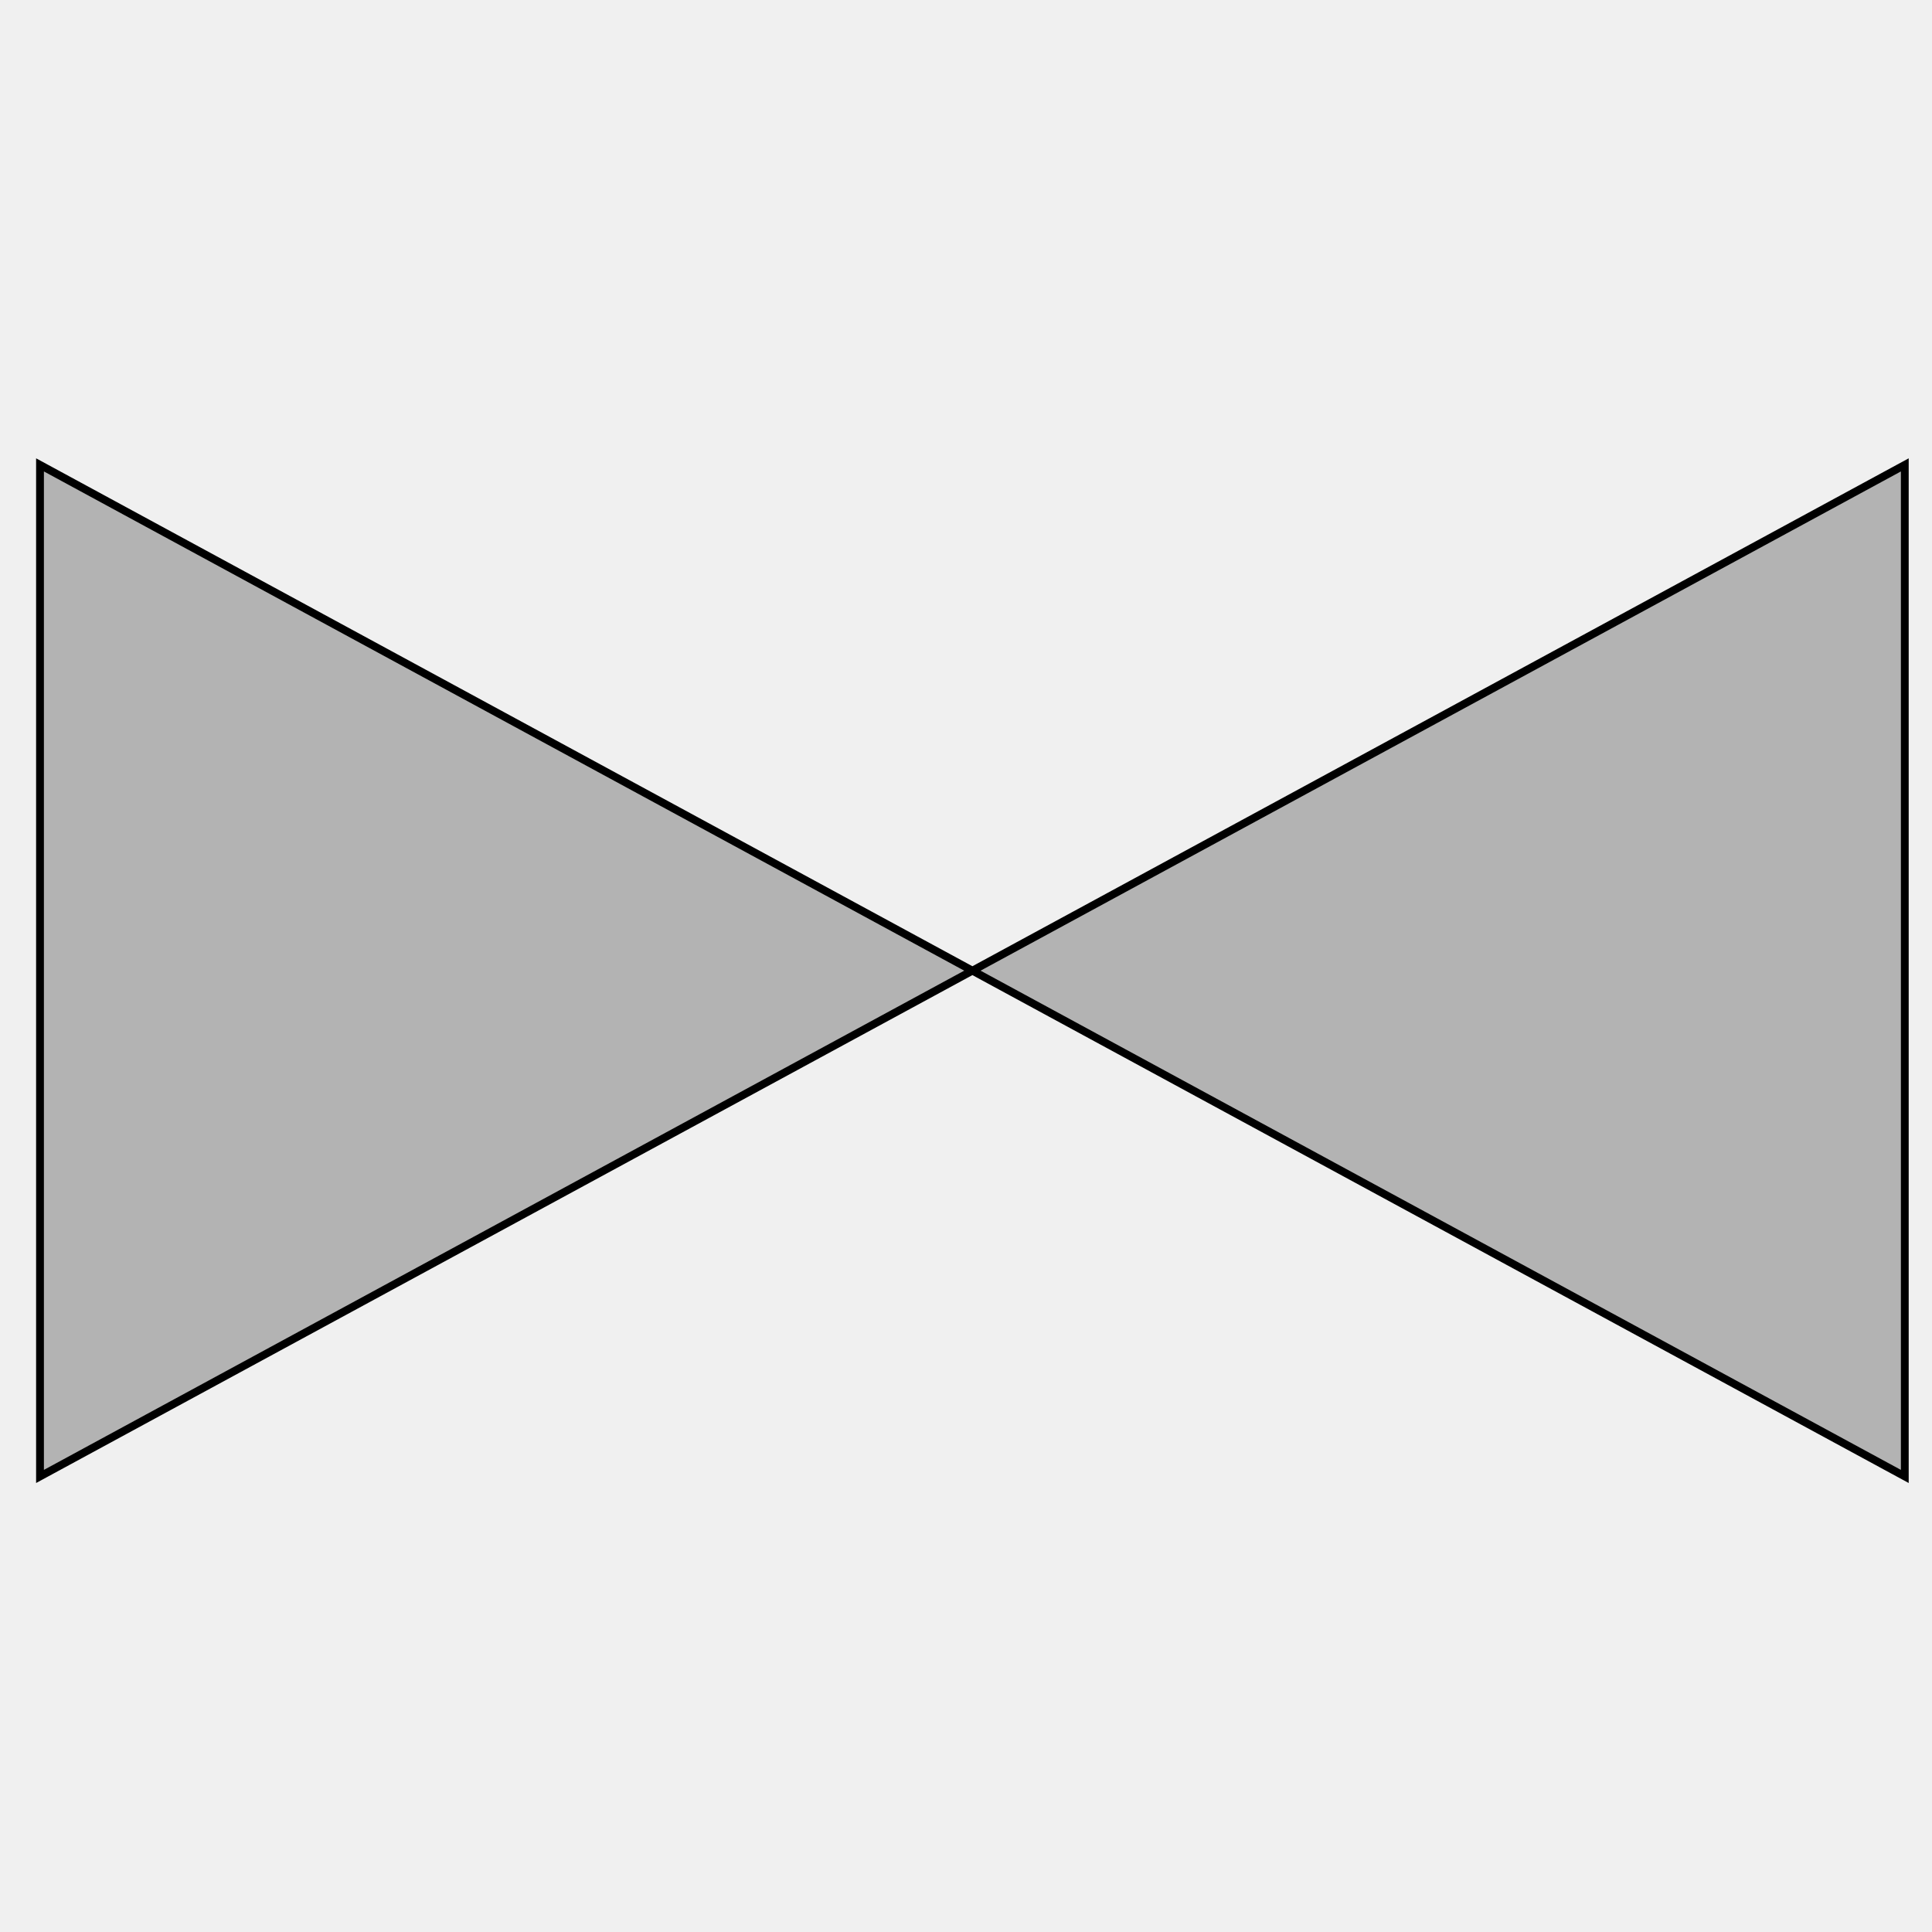
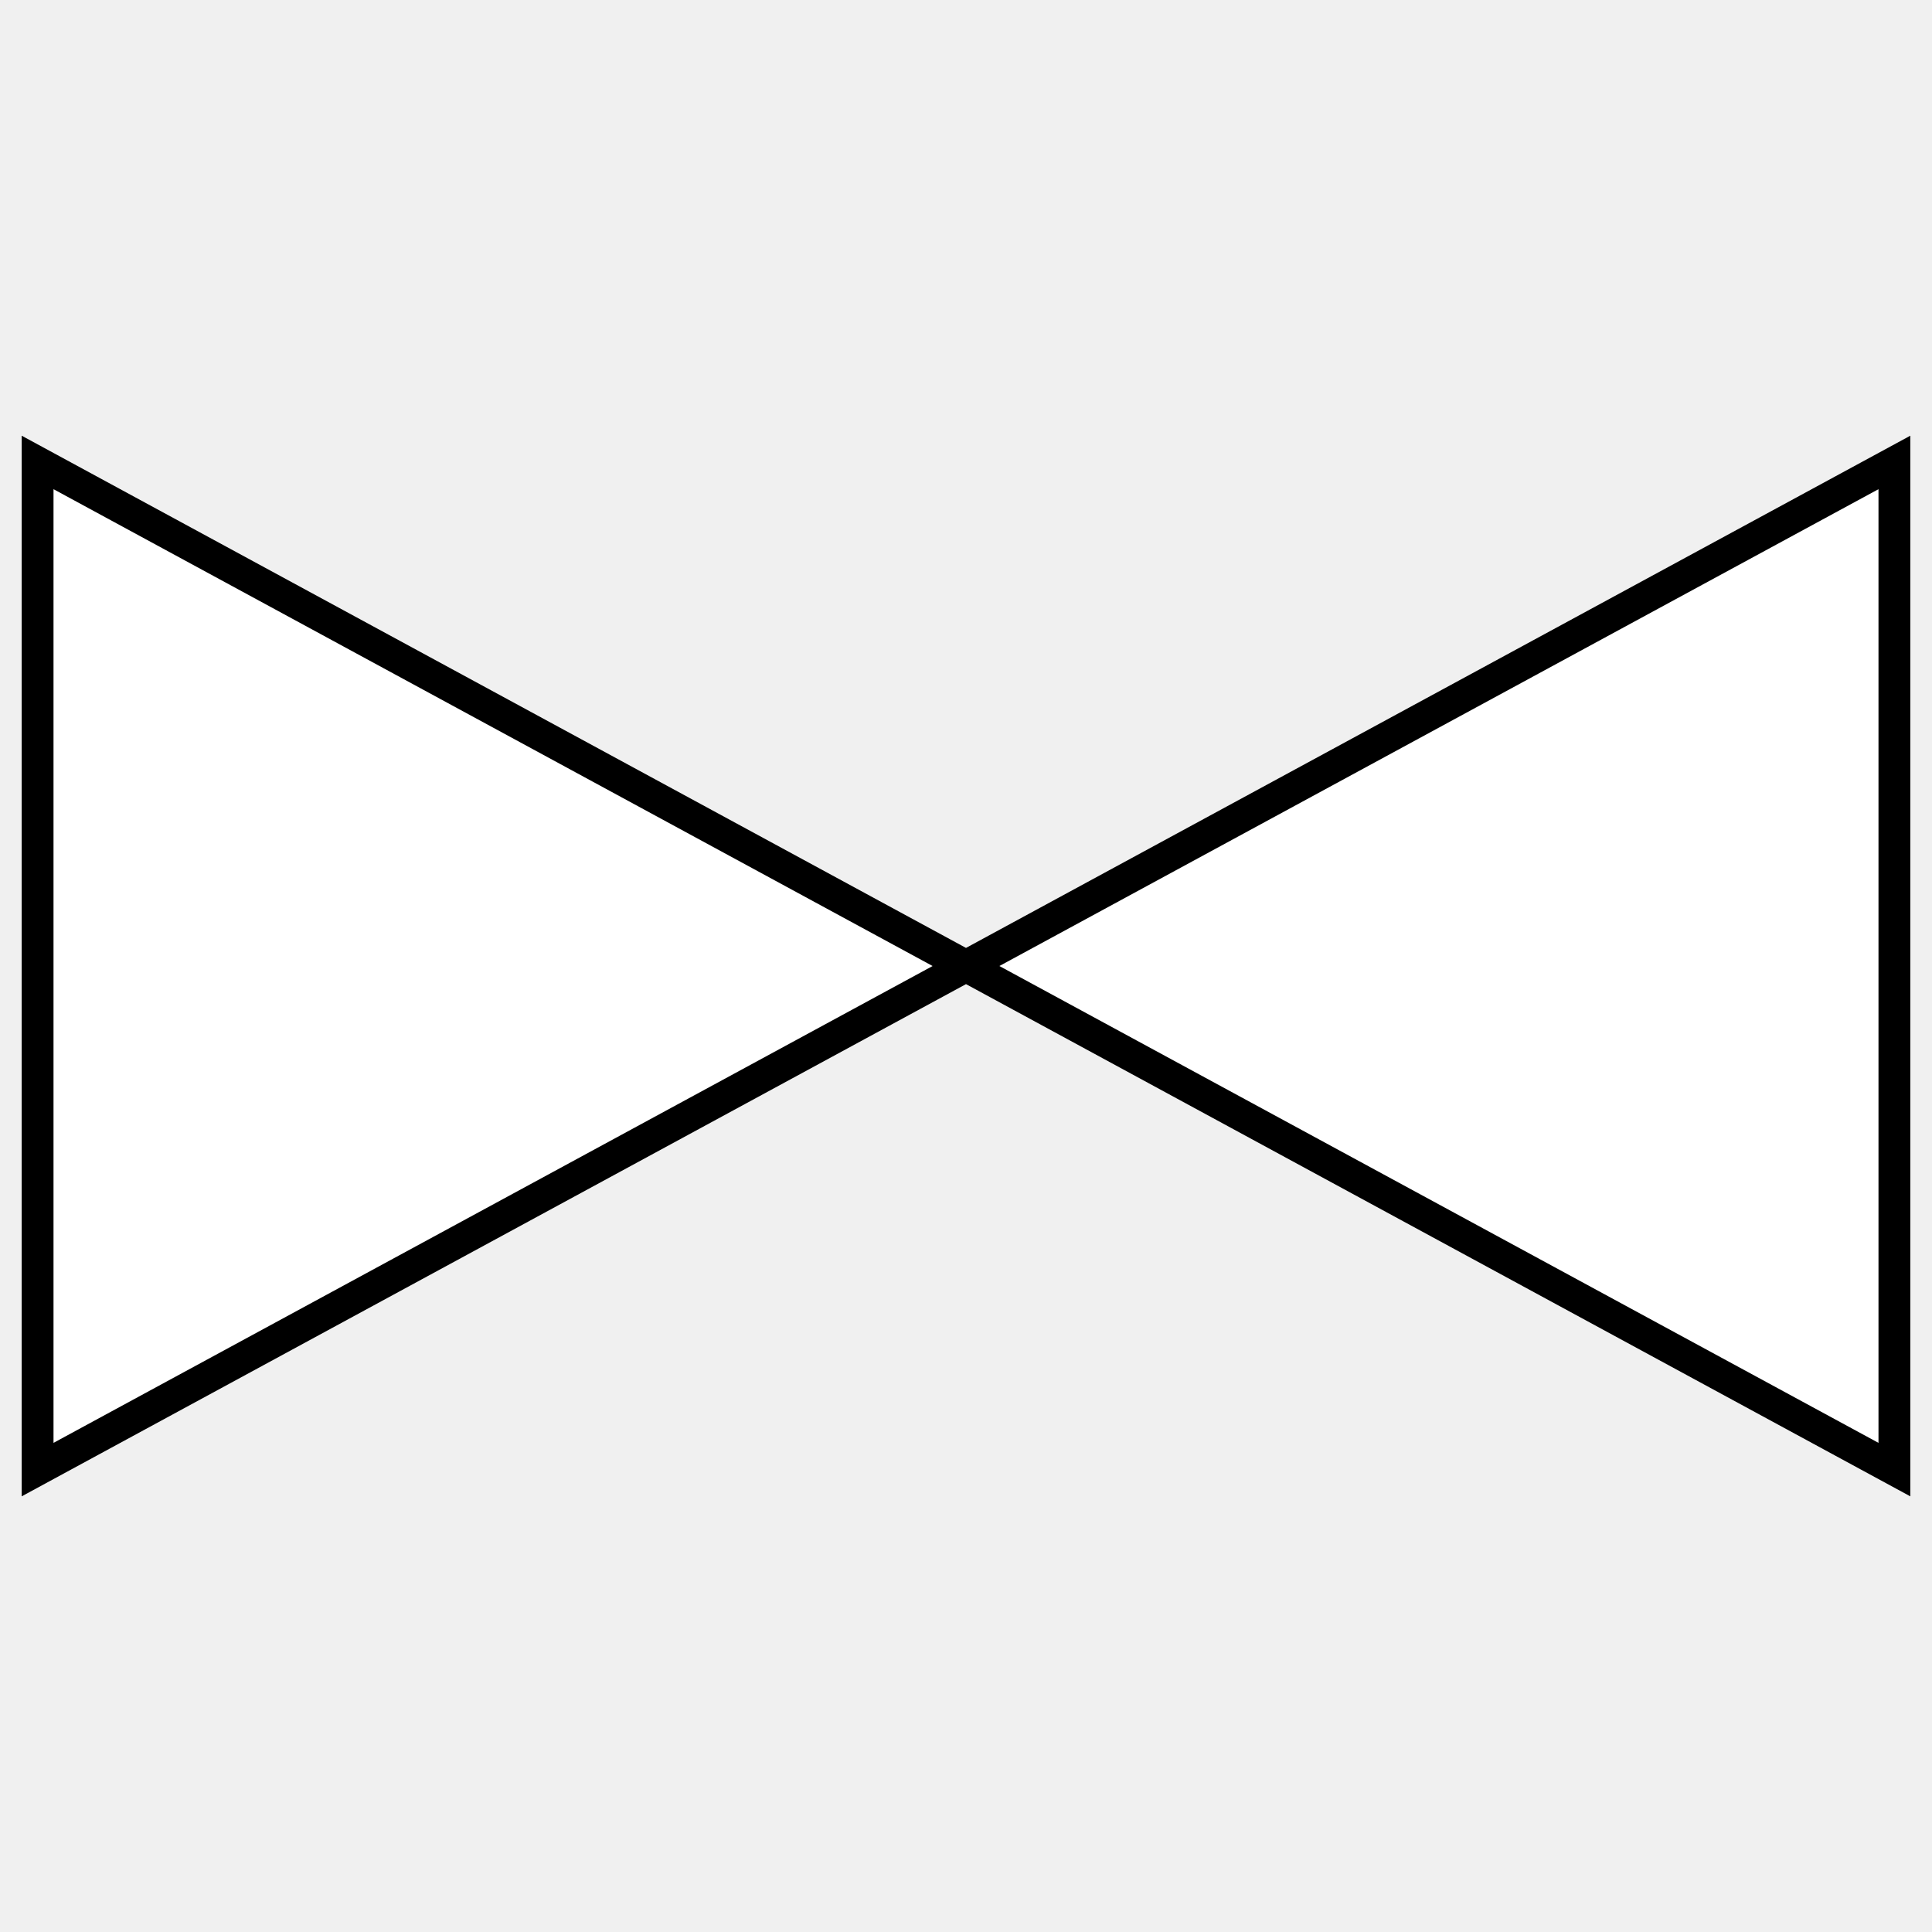
- <svg xmlns="http://www.w3.org/2000/svg" width="24" height="24" viewBox="0 0 24 24" id="svg2" version="1.1">
+ <svg xmlns="http://www.w3.org/2000/svg" width="48" height="48" viewBox="0 0 48 48" id="svg2" version="1.1">
  <defs id="defs4" />
-   <g id="layer1" transform="translate(0,-1028.362)">
-     <path style="fill:#b3b3b3;fill-rule:evenodd;stroke:#000000;stroke-width:0.097px;stroke-linecap:butt;stroke-linejoin:miter;stroke-opacity:1" d="m 0.497,1034.137 0,12.566 23.165,-12.566 0,12.566 z" id="path3342" />
+   <g id="layer1" transform="translate(0,-1004.362)">
+     <path style="fill:#ffffff;fill-rule:evenodd;stroke:#000000;stroke-width:0.791;stroke-linecap:butt;stroke-linejoin:miter;stroke-miterlimit:4;stroke-dasharray:none;stroke-opacity:1" d="m 0.934,1015.851 0,25.023 46.132,-25.023 0,25.023 z" id="path3342" />
  </g>
</svg>
